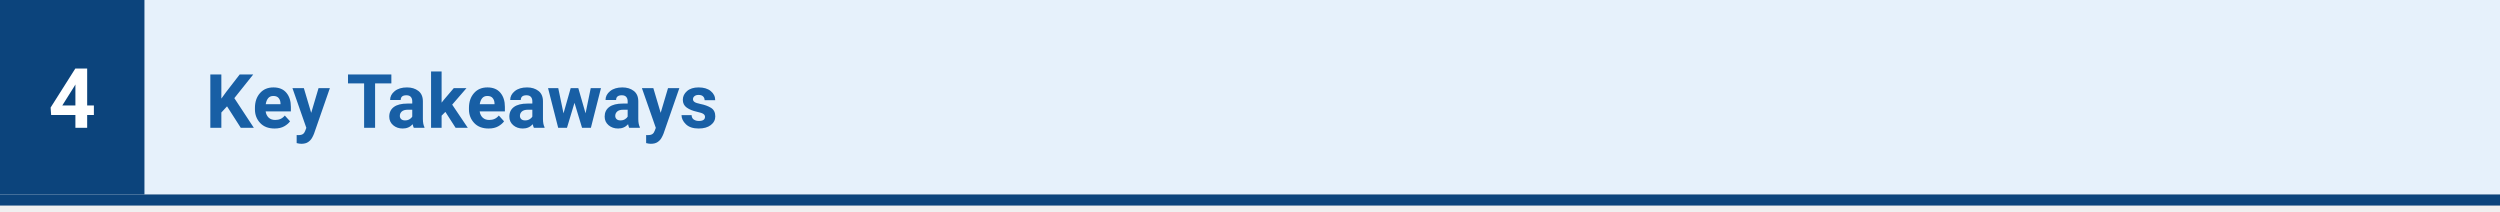
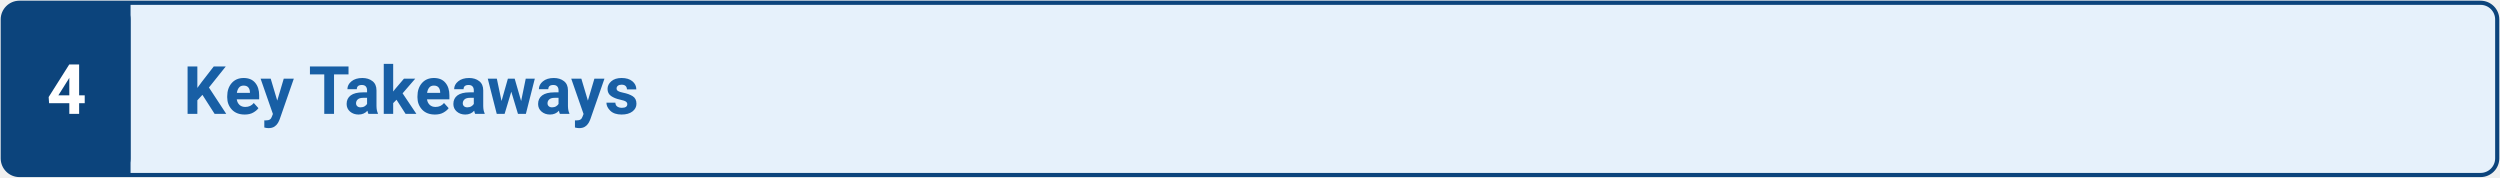
- <svg xmlns="http://www.w3.org/2000/svg" width="900" height="76" viewBox="0 0 900 76">
-   <rect x="0" y="0" width="900" height="70" fill="#E6F1FB" />
-   <rect x="0" y="0" width="52" height="70" fill="#0C447C" />
-   <text x="26.0" y="46" font-family="Roboto, Arial, Helvetica, sans-serif" font-size="30" font-weight="700" fill="#FFFFFF" text-anchor="middle">4</text>
-   <text x="74" y="46" font-family="Roboto, Arial, Helvetica, sans-serif" font-size="27" font-weight="700" fill="#185FA5">Key Takeaways</text>
-   <rect x="0" y="70" width="900" height="4" fill="#0C447C" />
+ <svg xmlns="http://www.w3.org/2000/svg" width="900" height="64" viewBox="0 0 900 64">
+   <rect x="1" y="1" width="898" height="62" rx="6" fill="#E6F1FB" />
+   <rect x="1" y="1" width="46" height="62" rx="6" fill="#0C447C" />
+   <rect x="41" y="1" width="6" height="62" fill="#0C447C" />
+   <text x="24.0" y="41.0" font-family="Roboto, Arial, Helvetica, sans-serif" font-size="25" font-weight="700" fill="#FFFFFF" text-anchor="middle">4</text>
+   <text x="66" y="41.0" font-family="Roboto, Arial, Helvetica, sans-serif" font-size="24" font-weight="700" fill="#185FA5">Key Takeaways</text>
+   <rect x="1" y="1" width="898" height="62" rx="6" fill="none" stroke="#0C447C" stroke-width="1.5" />
</svg>
